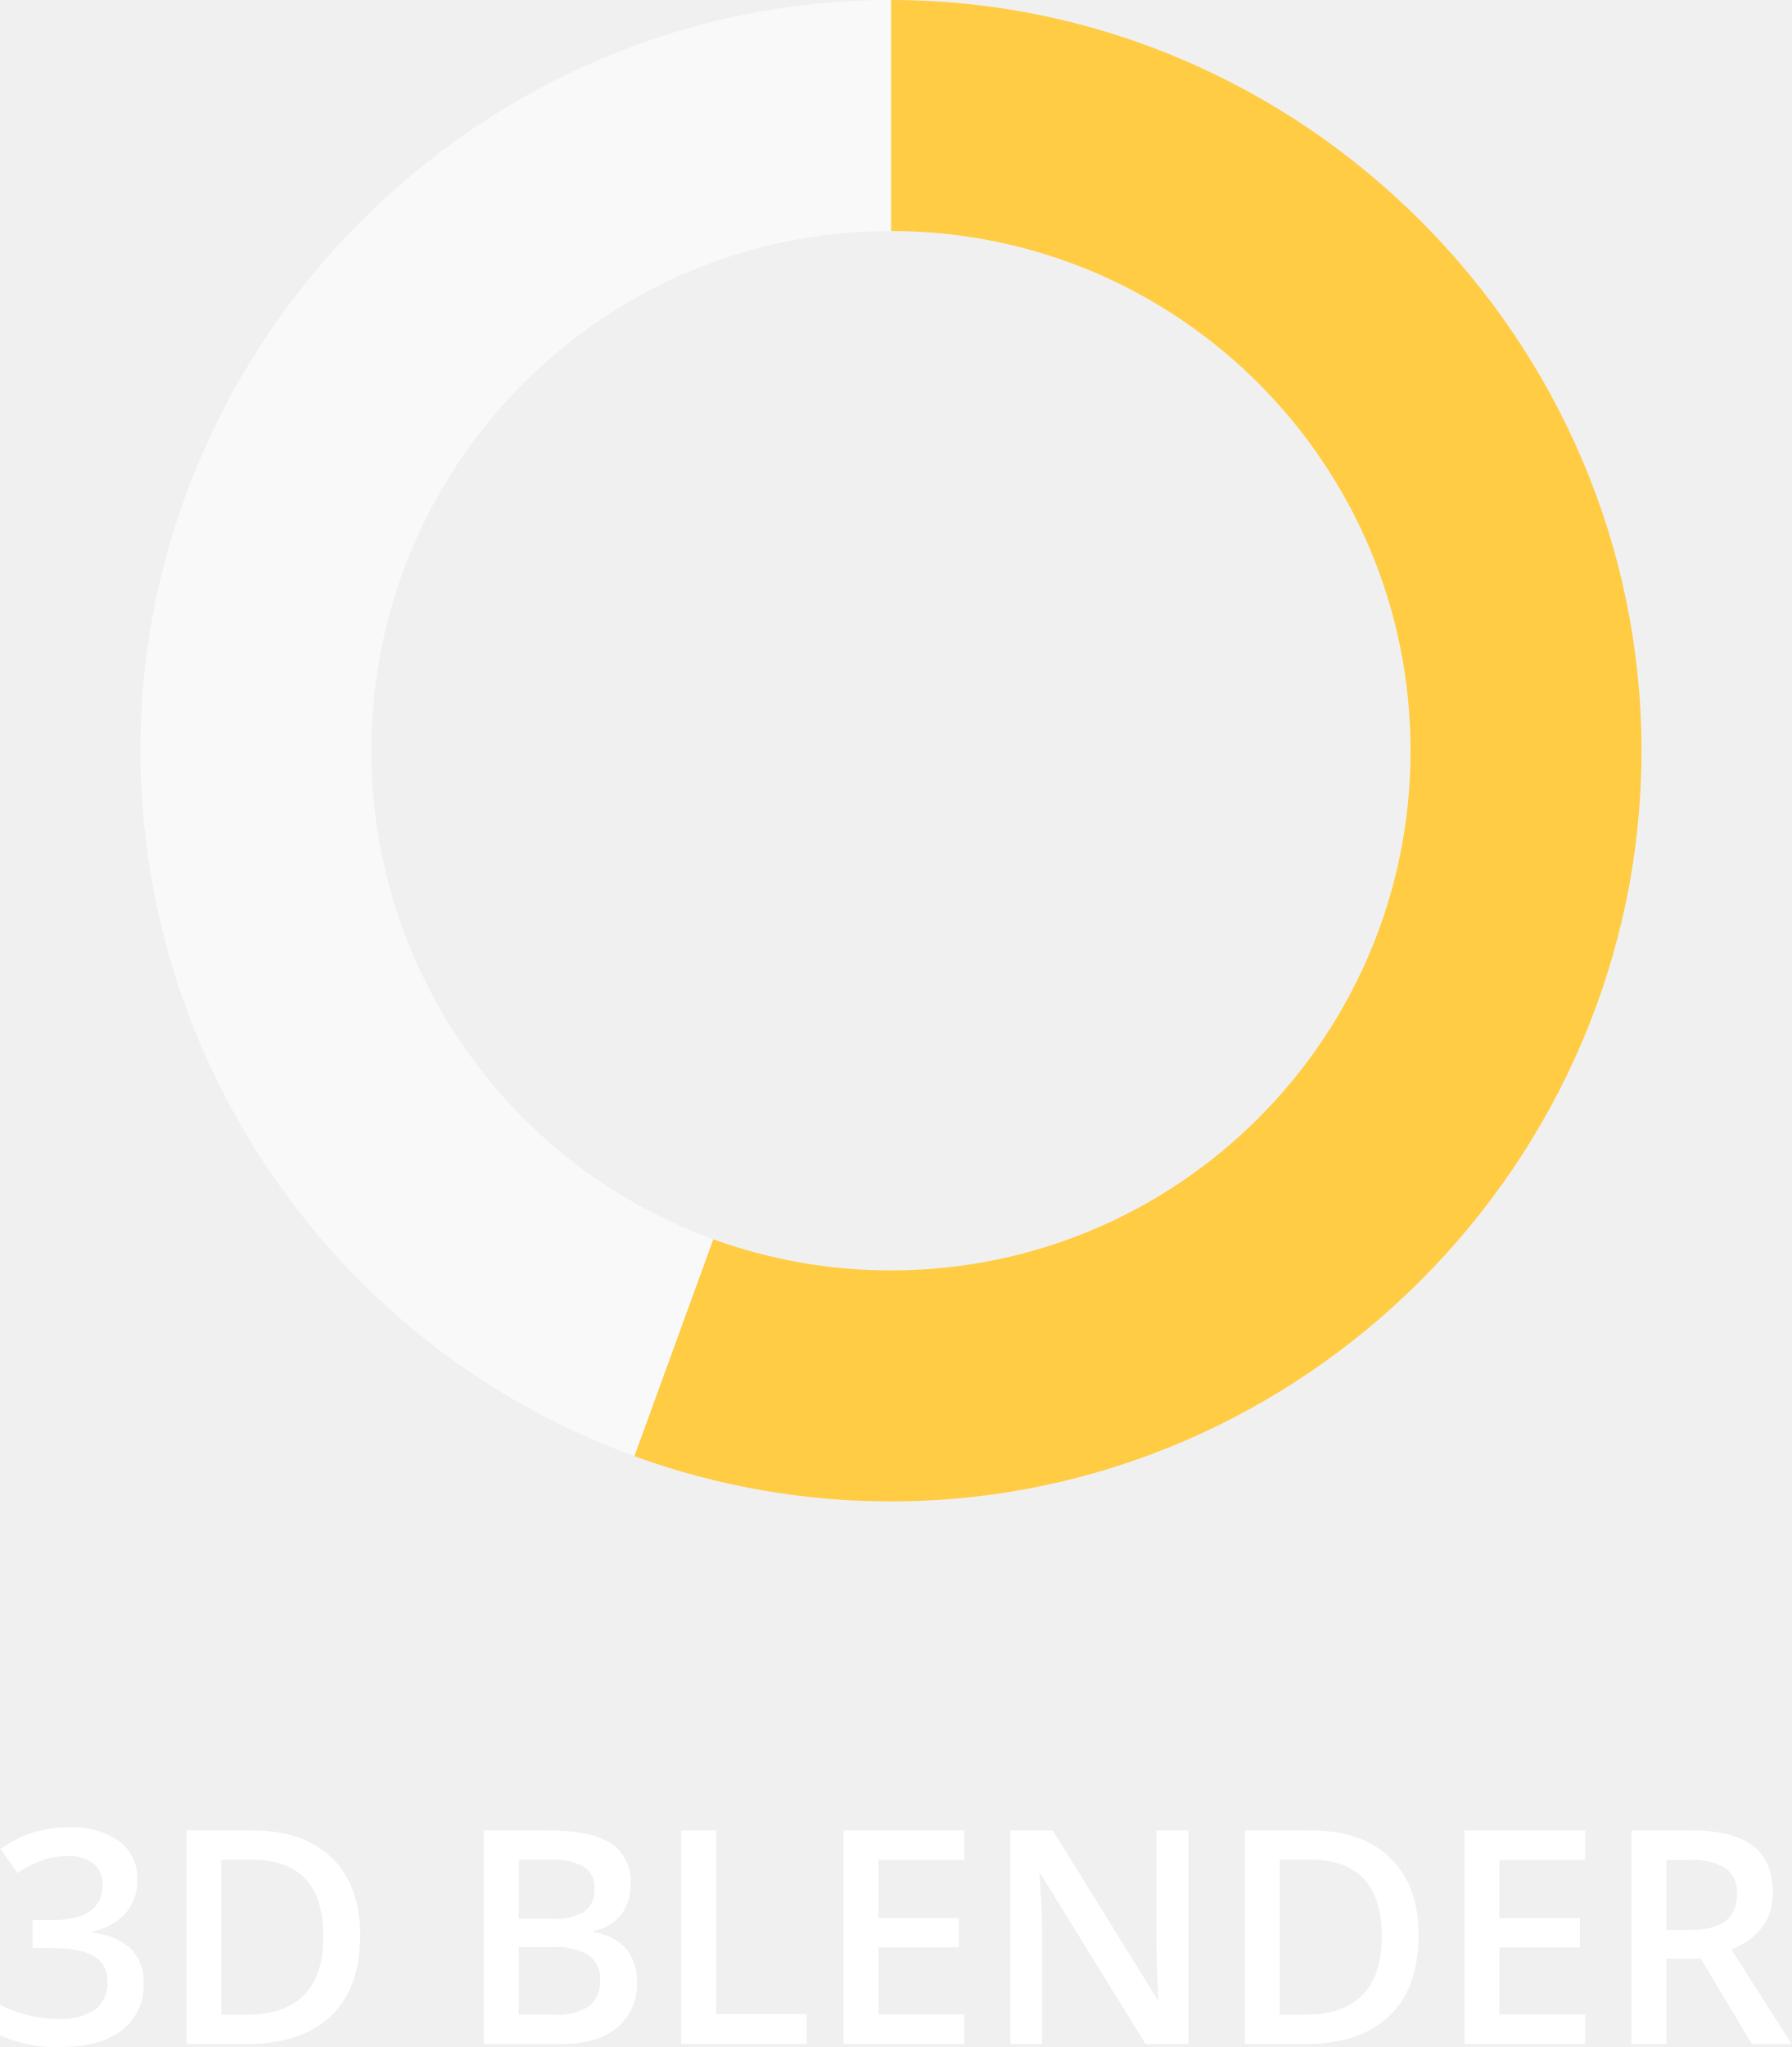
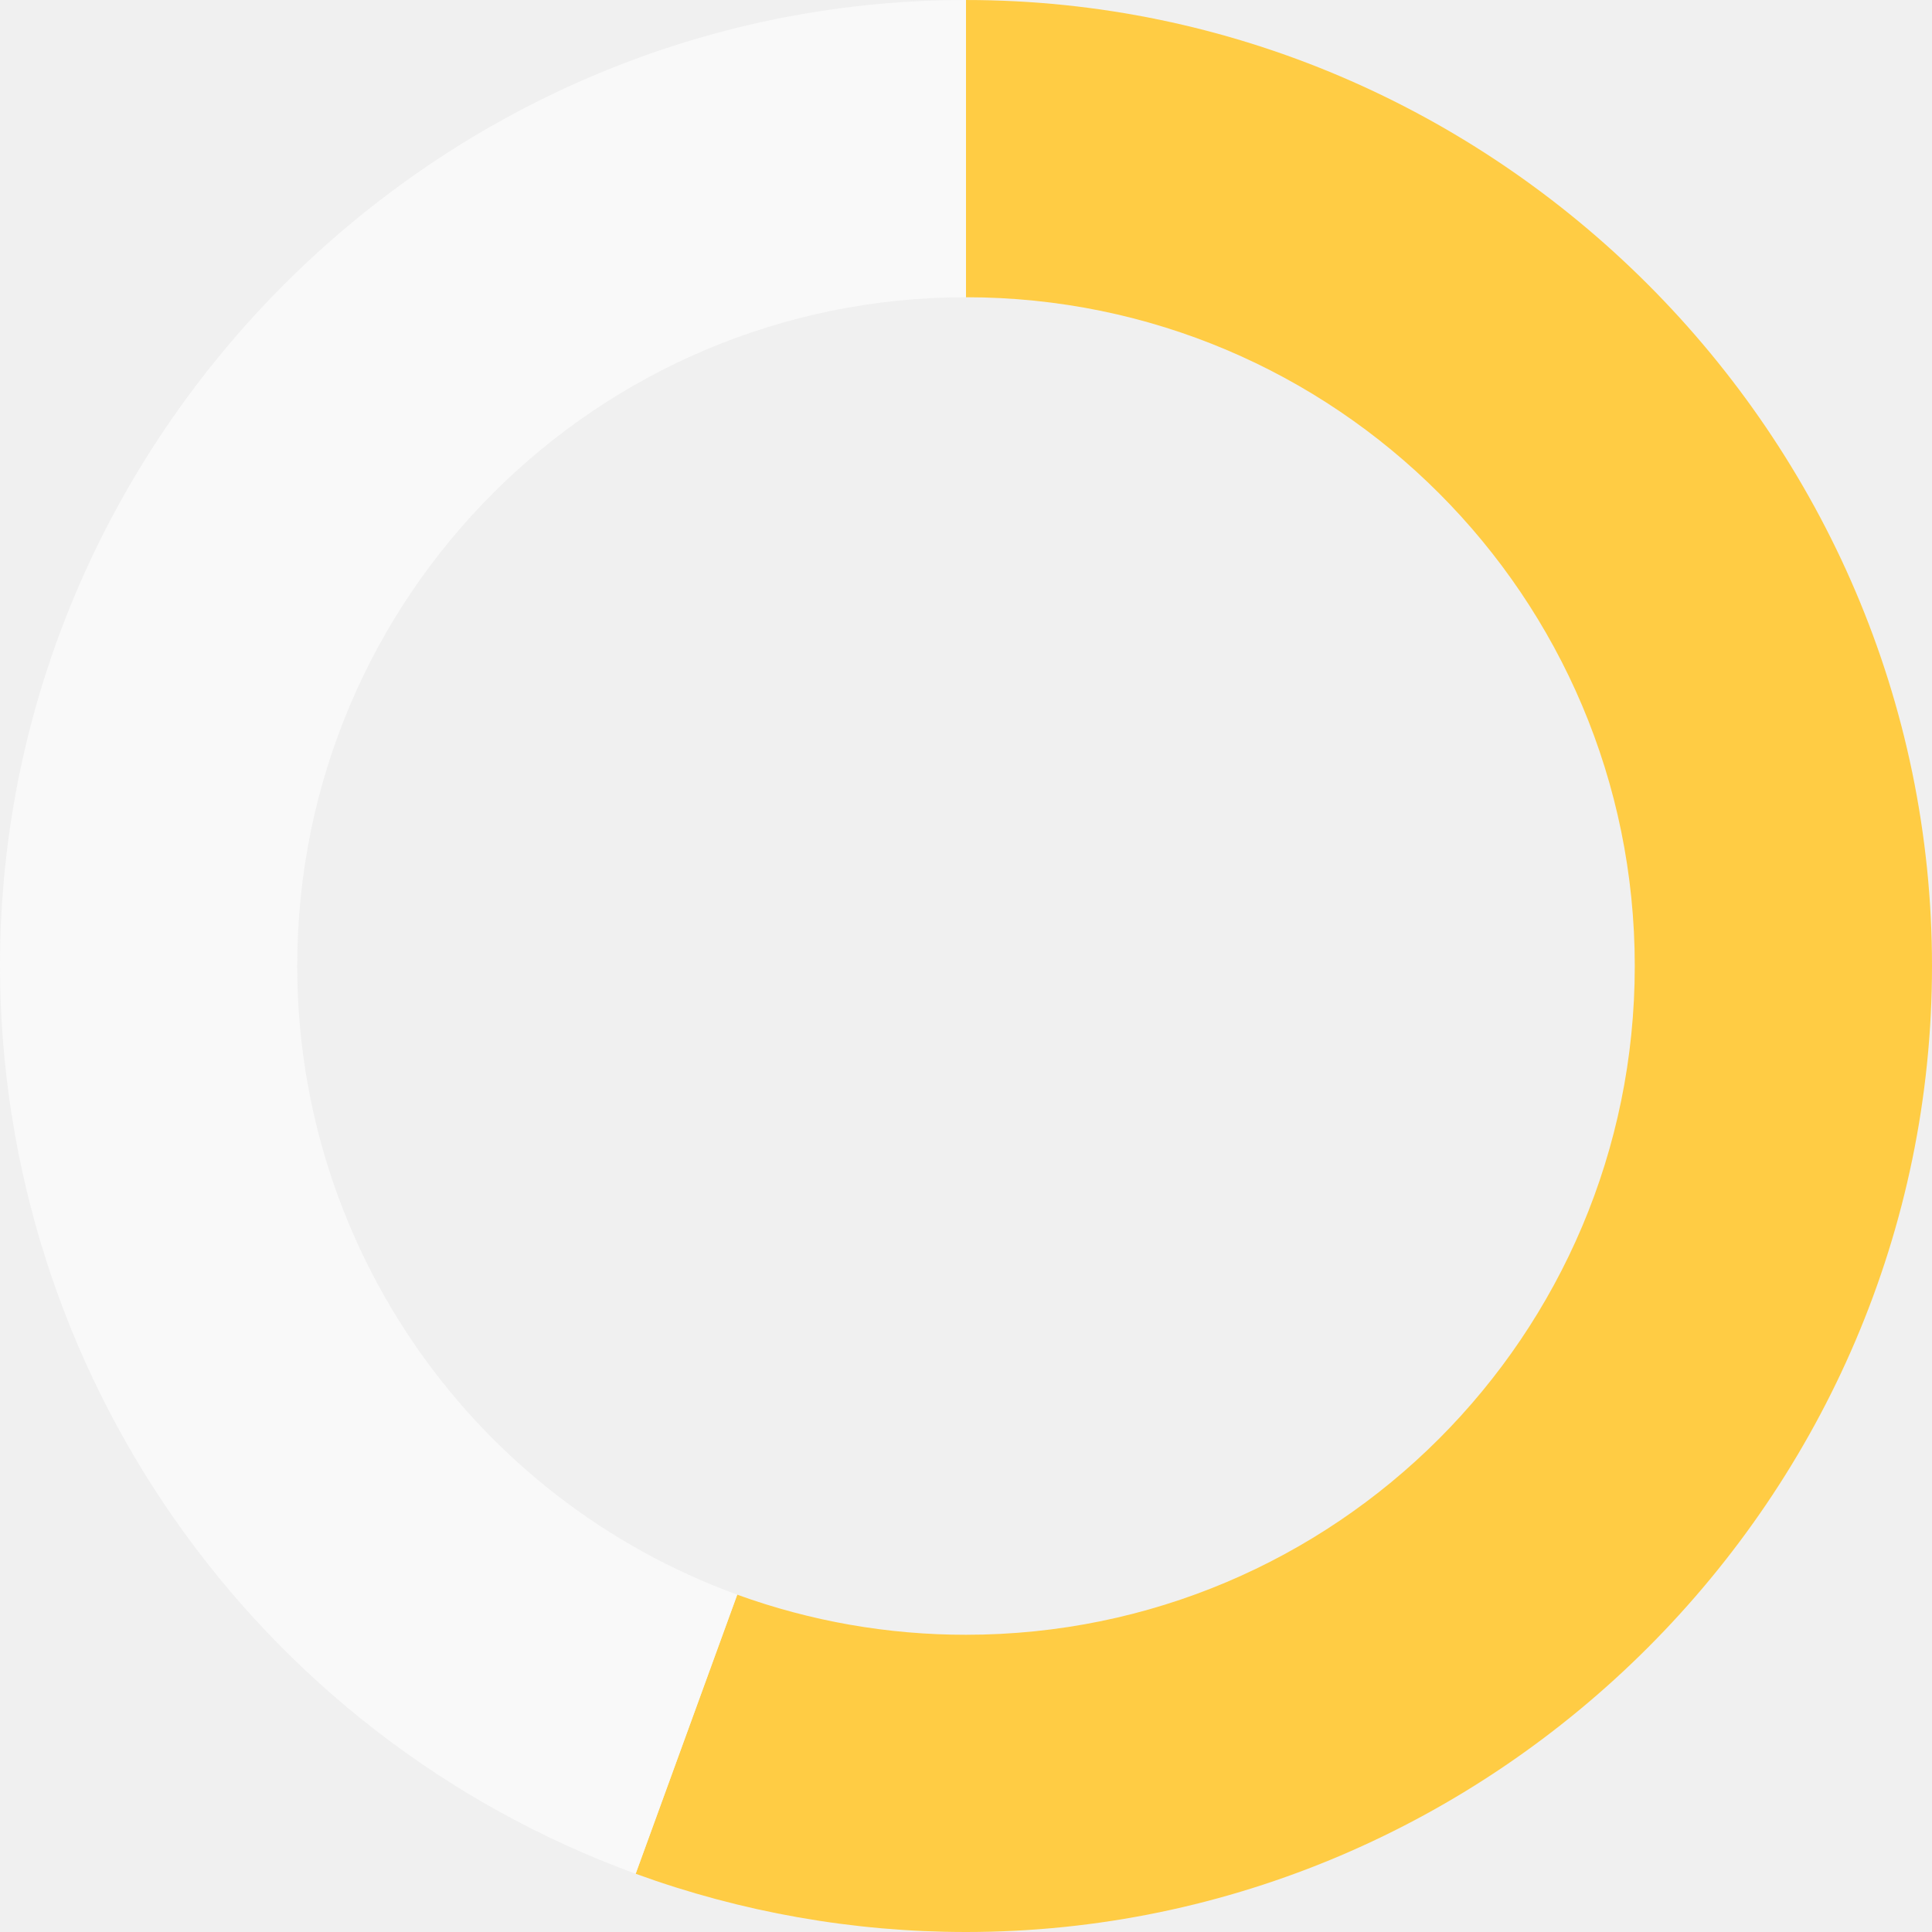
- <svg xmlns="http://www.w3.org/2000/svg" id="skillBlender" width="254.231" height="290.4" viewBox="0 0 254.231 290.4">
-   <g id="Group_195" data-name="Group 195" transform="translate(1667.897 -5419.708)">
-     <path id="Path_773" data-name="Path 773" d="M-1648.41,5686.349a7.015,7.015,0,0,1-1.679,4.8,8.449,8.449,0,0,1-4.727,2.582v.165a9.162,9.162,0,0,1,5.474,2.271,6.5,6.5,0,0,1,1.824,4.82,8.011,8.011,0,0,1-3.089,6.748q-3.09,2.375-8.79,2.374a19.775,19.775,0,0,1-8.5-1.639v-4.332a19.4,19.4,0,0,0,4.084,1.472,17.692,17.692,0,0,0,4.146.519,8.742,8.742,0,0,0,5.266-1.307,4.723,4.723,0,0,0,1.741-4.043,3.849,3.849,0,0,0-1.928-3.566q-1.928-1.138-6.053-1.14h-2.633v-3.959h2.674q7.257,0,7.257-5.018a3.7,3.7,0,0,0-1.265-3.006,5.7,5.7,0,0,0-3.732-1.057,11.313,11.313,0,0,0-3.317.487,15.689,15.689,0,0,0-3.773,1.9l-2.384-3.4a15.892,15.892,0,0,1,9.682-3.068,11.514,11.514,0,0,1,7.152,1.97A6.465,6.465,0,0,1-1648.41,5686.349Z" fill="#fff" />
-     <path id="Path_774" data-name="Path 774" d="M-1616.794,5694.248q0,7.506-4.167,11.475t-12,3.97h-8.479v-30.31h9.371q7.234,0,11.257,3.9T-1616.794,5694.248Zm-5.224.166q0-10.884-10.18-10.884h-4.291v22h3.524Q-1622.018,5705.526-1622.018,5694.414Z" fill="#fff" />
-     <path id="Path_775" data-name="Path 775" d="M-1599.256,5679.383h9q6.259,0,9.048,1.825a6.385,6.385,0,0,1,2.789,5.763,6.979,6.979,0,0,1-1.369,4.416,6.115,6.115,0,0,1-3.938,2.218v.207a7.819,7.819,0,0,1,4.7,2.374,7.182,7.182,0,0,1,1.5,4.8,7.778,7.778,0,0,1-2.851,6.4q-2.85,2.312-7.929,2.312h-10.947Zm4.956,12.522h4.768a8.158,8.158,0,0,0,4.54-.985,3.772,3.772,0,0,0,1.431-3.348,3.356,3.356,0,0,0-1.545-3.089,9.657,9.657,0,0,0-4.9-.953h-4.291Zm0,4.022v9.6h5.265a7.757,7.757,0,0,0,4.7-1.192,4.4,4.4,0,0,0,1.586-3.763,4,4,0,0,0-1.617-3.5,8.574,8.574,0,0,0-4.914-1.14Z" fill="#fff" />
-     <path id="Path_776" data-name="Path 776" d="M-1571.226,5709.693v-30.31h4.955v26.06h12.833v4.25Z" fill="#fff" />
-     <path id="Path_777" data-name="Path 777" d="M-1531.068,5709.693h-17.146v-30.31h17.146v4.188h-12.19v8.251h11.422v4.146h-11.422v9.516h12.19Z" fill="#fff" />
-     <path id="Path_778" data-name="Path 778" d="M-1499.267,5709.693h-6.074l-14.907-24.152h-.165l.1,1.347q.289,3.856.29,7.049v15.756h-4.5v-30.31h6.012l14.865,24.029h.124q-.042-.479-.165-3.473t-.125-4.676v-15.88h4.54Z" fill="#fff" />
-     <path id="Path_779" data-name="Path 779" d="M-1466.614,5694.248q0,7.506-4.167,11.475t-12,3.97h-8.479v-30.31h9.371q7.234,0,11.257,3.9T-1466.614,5694.248Zm-5.225.166q0-10.884-10.179-10.884h-4.291v22h3.524Q-1471.838,5705.526-1471.839,5694.414Z" fill="#fff" />
-     <path id="Path_780" data-name="Path 780" d="M-1442.96,5709.693H-1460.1v-30.31h17.145v4.188h-12.19v8.251h11.423v4.146h-11.423v9.516h12.19Z" fill="#fff" />
-     <path id="Path_781" data-name="Path 781" d="M-1431.454,5697.586v12.107h-4.955v-30.31h8.563q5.866,0,8.686,2.2t2.82,6.634q0,5.659-5.888,8.065l8.562,13.413h-5.639l-7.256-12.107Zm0-4.1h3.442q3.461,0,5.017-1.285a4.668,4.668,0,0,0,1.555-3.816,4.1,4.1,0,0,0-1.68-3.689,9.2,9.2,0,0,0-5.058-1.12h-3.276Z" fill="#fff" />
-   </g>
-   <g id="Group_196" data-name="Group 196" transform="translate(1667.897 -5419.708)">
-     <path id="Path_782" data-name="Path 782" d="M-1434.977,5526.208c0,58.42-48.07,106.5-106.5,106.5a106.442,106.442,0,0,1-36.42-6.42l11.2-30.77a73.685,73.685,0,0,0,25.22,4.42,73.73,73.73,0,0,0,73.73-73.73,73.73,73.73,0,0,0-73.73-73.73v-32.77C-1483.047,5419.708-1434.977,5467.788-1434.977,5526.208Z" fill="#fc4" />
-     <path id="Path_783" data-name="Path 783" d="M-1615.207,5526.208a73.779,73.779,0,0,0,48.51,69.31l-11.2,30.77a106.705,106.705,0,0,1-70.08-100.08c0-58.42,48.08-106.5,106.5-106.5v32.77A73.73,73.73,0,0,0-1615.207,5526.208Z" fill="#f9f9f9" />
+ <svg xmlns="http://www.w3.org/2000/svg" id="skillBlender" width="150" height="150" viewBox="0 0 150 150">
+   <g id="Group_196" data-name="Group 196" transform="translate(1647.977 -5419.708)">
+     <path id="Path_782" data-name="Path 782" d="M-1477.249,5494.708c0,41.141-33.852,75-75,75a74.965,74.965,0,0,1-25.648-4.521l7.887-21.669a51.888,51.888,0,0,0,17.761,3.113,51.922,51.922,0,0,0,51.923-51.922,51.923,51.923,0,0,0-51.923-51.923v-23.077C-1511.1,5419.708-1477.249,5453.567-1477.249,5494.708Z" transform="translate(-20.728)" fill="#fc4" />
+     <path id="Path_783" data-name="Path 783" d="M-1624.9,5494.708a51.955,51.955,0,0,0,34.162,48.81l-7.887,21.669a75.144,75.144,0,0,1-49.352-70.479c0-41.141,33.859-75,75-75v23.077A51.923,51.923,0,0,0-1624.9,5494.708Z" transform="translate(0)" fill="#f9f9f9" />
  </g>
</svg>
